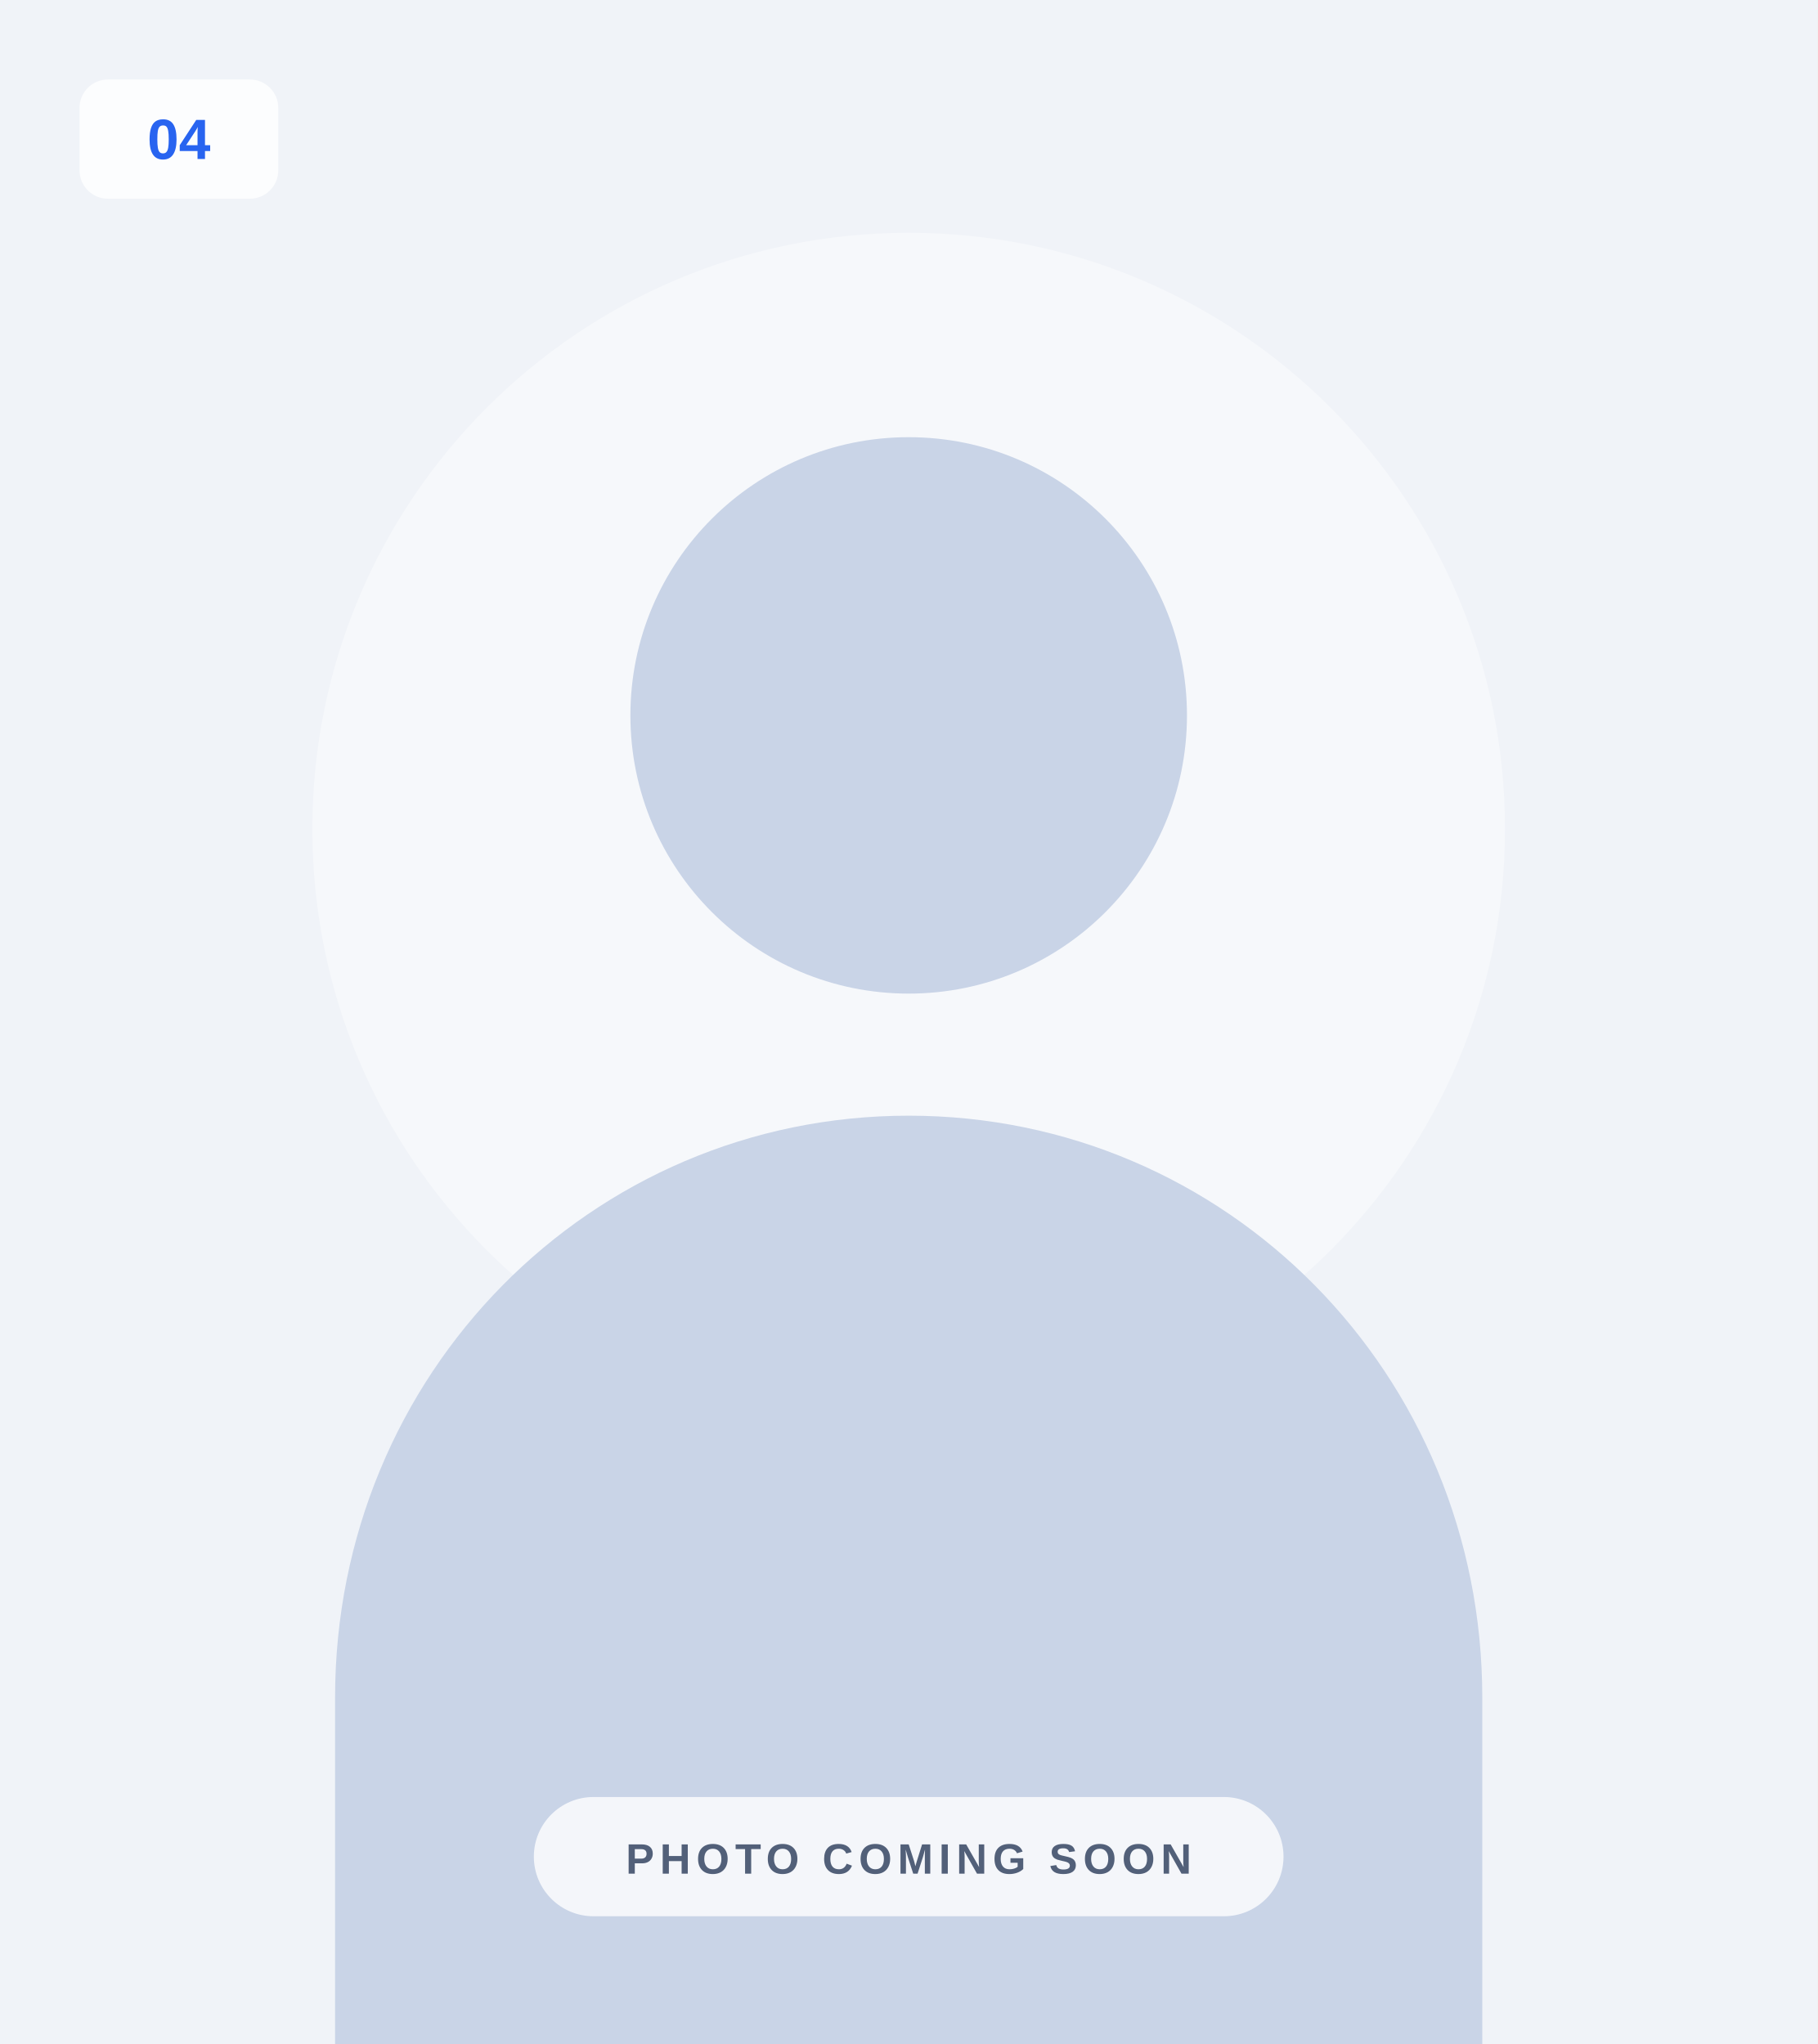
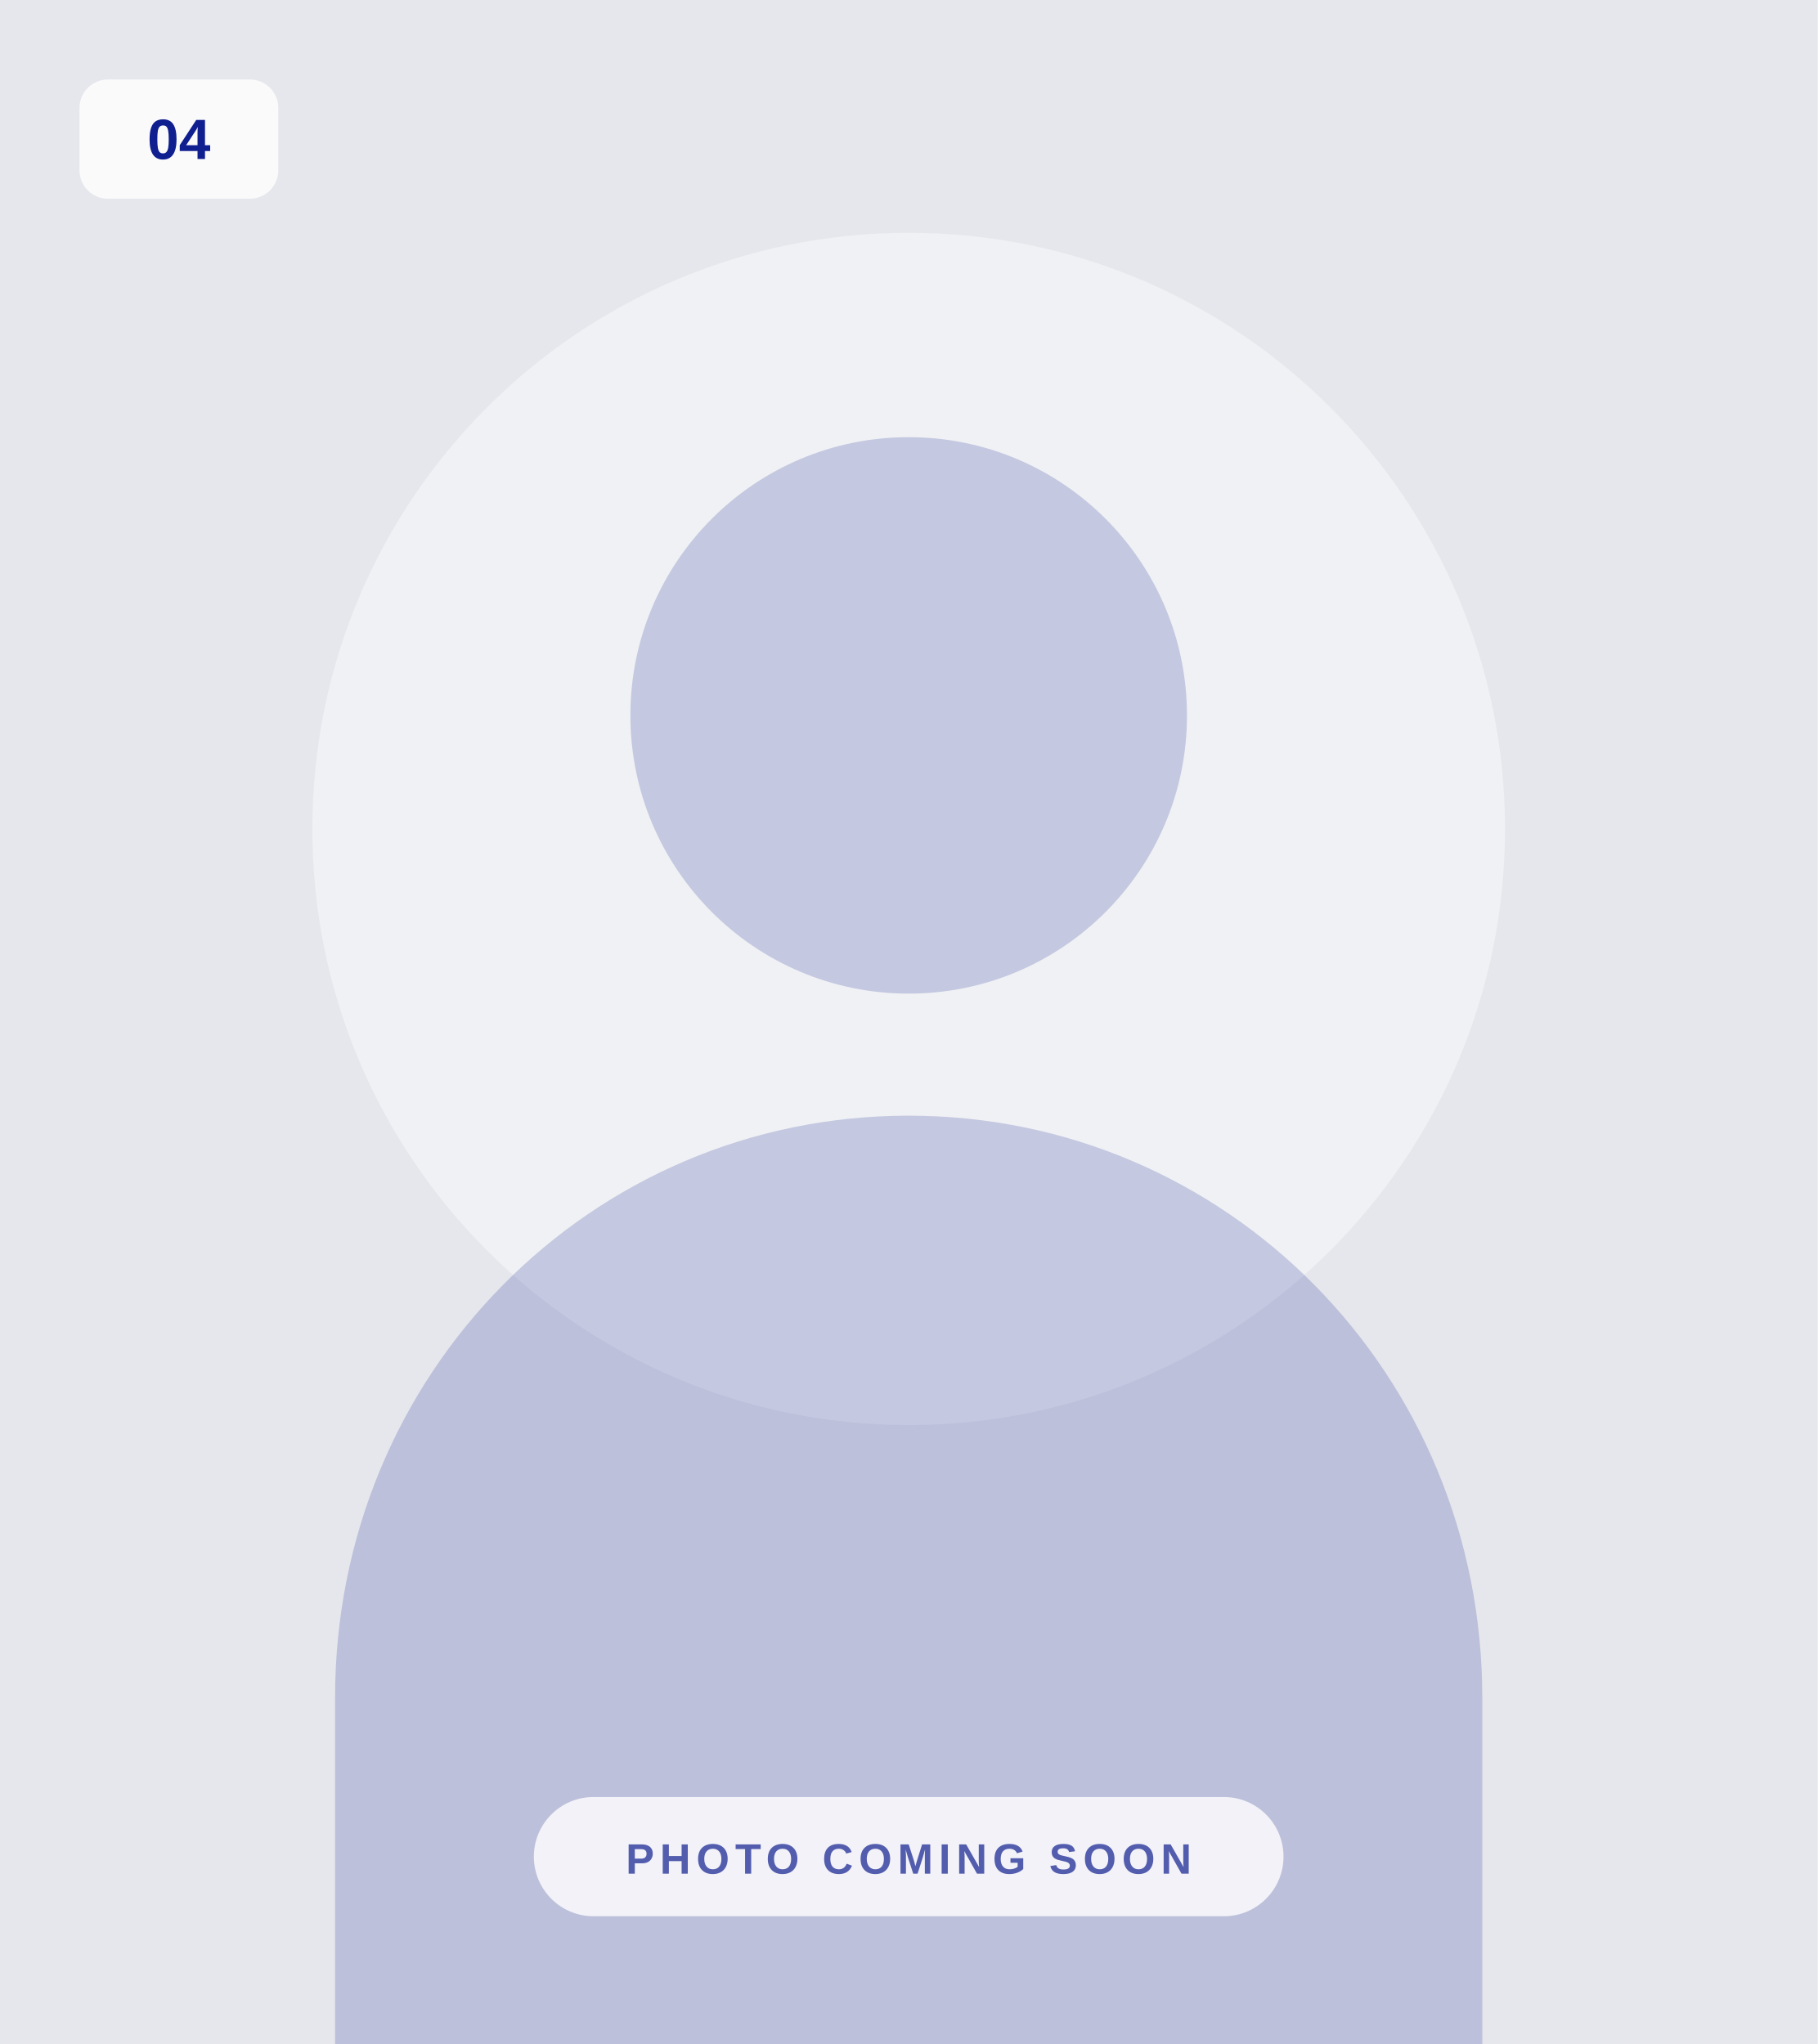
<svg xmlns="http://www.w3.org/2000/svg" width="640" height="720" viewBox="0 0 640 720">
-   <rect width="640" height="720" fill="#f0f3f8" />
+   <rect width="640" height="720" fill="#101F8F0B" />
  <circle cx="320" cy="292" r="210" fill="#fff" fill-opacity=".4" />
-   <circle cx="320" cy="252" r="98" fill="#c9d4e7" />
-   <path d="M118 720V598c0-114 90-205 202-205s202 91 202 205v122" fill="#c9d4e7" />
+   <circle cx="320" cy="252" r="98" fill="#101F8F32" />
+   <path d="M118 720V598c0-114 90-205 202-205s202 91 202 205v122" fill="#101F8F32" />
  <rect x="28" y="28" width="70" height="42" rx="10" fill="#fff" fill-opacity=".8" />
-   <text x="63" y="56" text-anchor="middle" font-family="Arial,Helvetica,sans-serif" font-size="20" font-weight="700" fill="#2864f0">04</text>
+   <text x="63" y="56" text-anchor="middle" font-family="Arial,Helvetica,sans-serif" font-size="20" font-weight="700" fill="#101F8F">04</text>
  <rect x="188" y="633" width="264" height="42" rx="21" fill="#fff" fill-opacity=".8" />
-   <text x="320" y="660" text-anchor="middle" font-family="Arial,Helvetica,sans-serif" font-size="15" font-weight="600" letter-spacing="2" fill="#526079">PHOTO COMING SOON</text>
+   <text x="320" y="660" text-anchor="middle" font-family="Arial,Helvetica,sans-serif" font-size="15" font-weight="600" letter-spacing="2" fill="#101F8FB3">PHOTO COMING SOON</text>
</svg>
